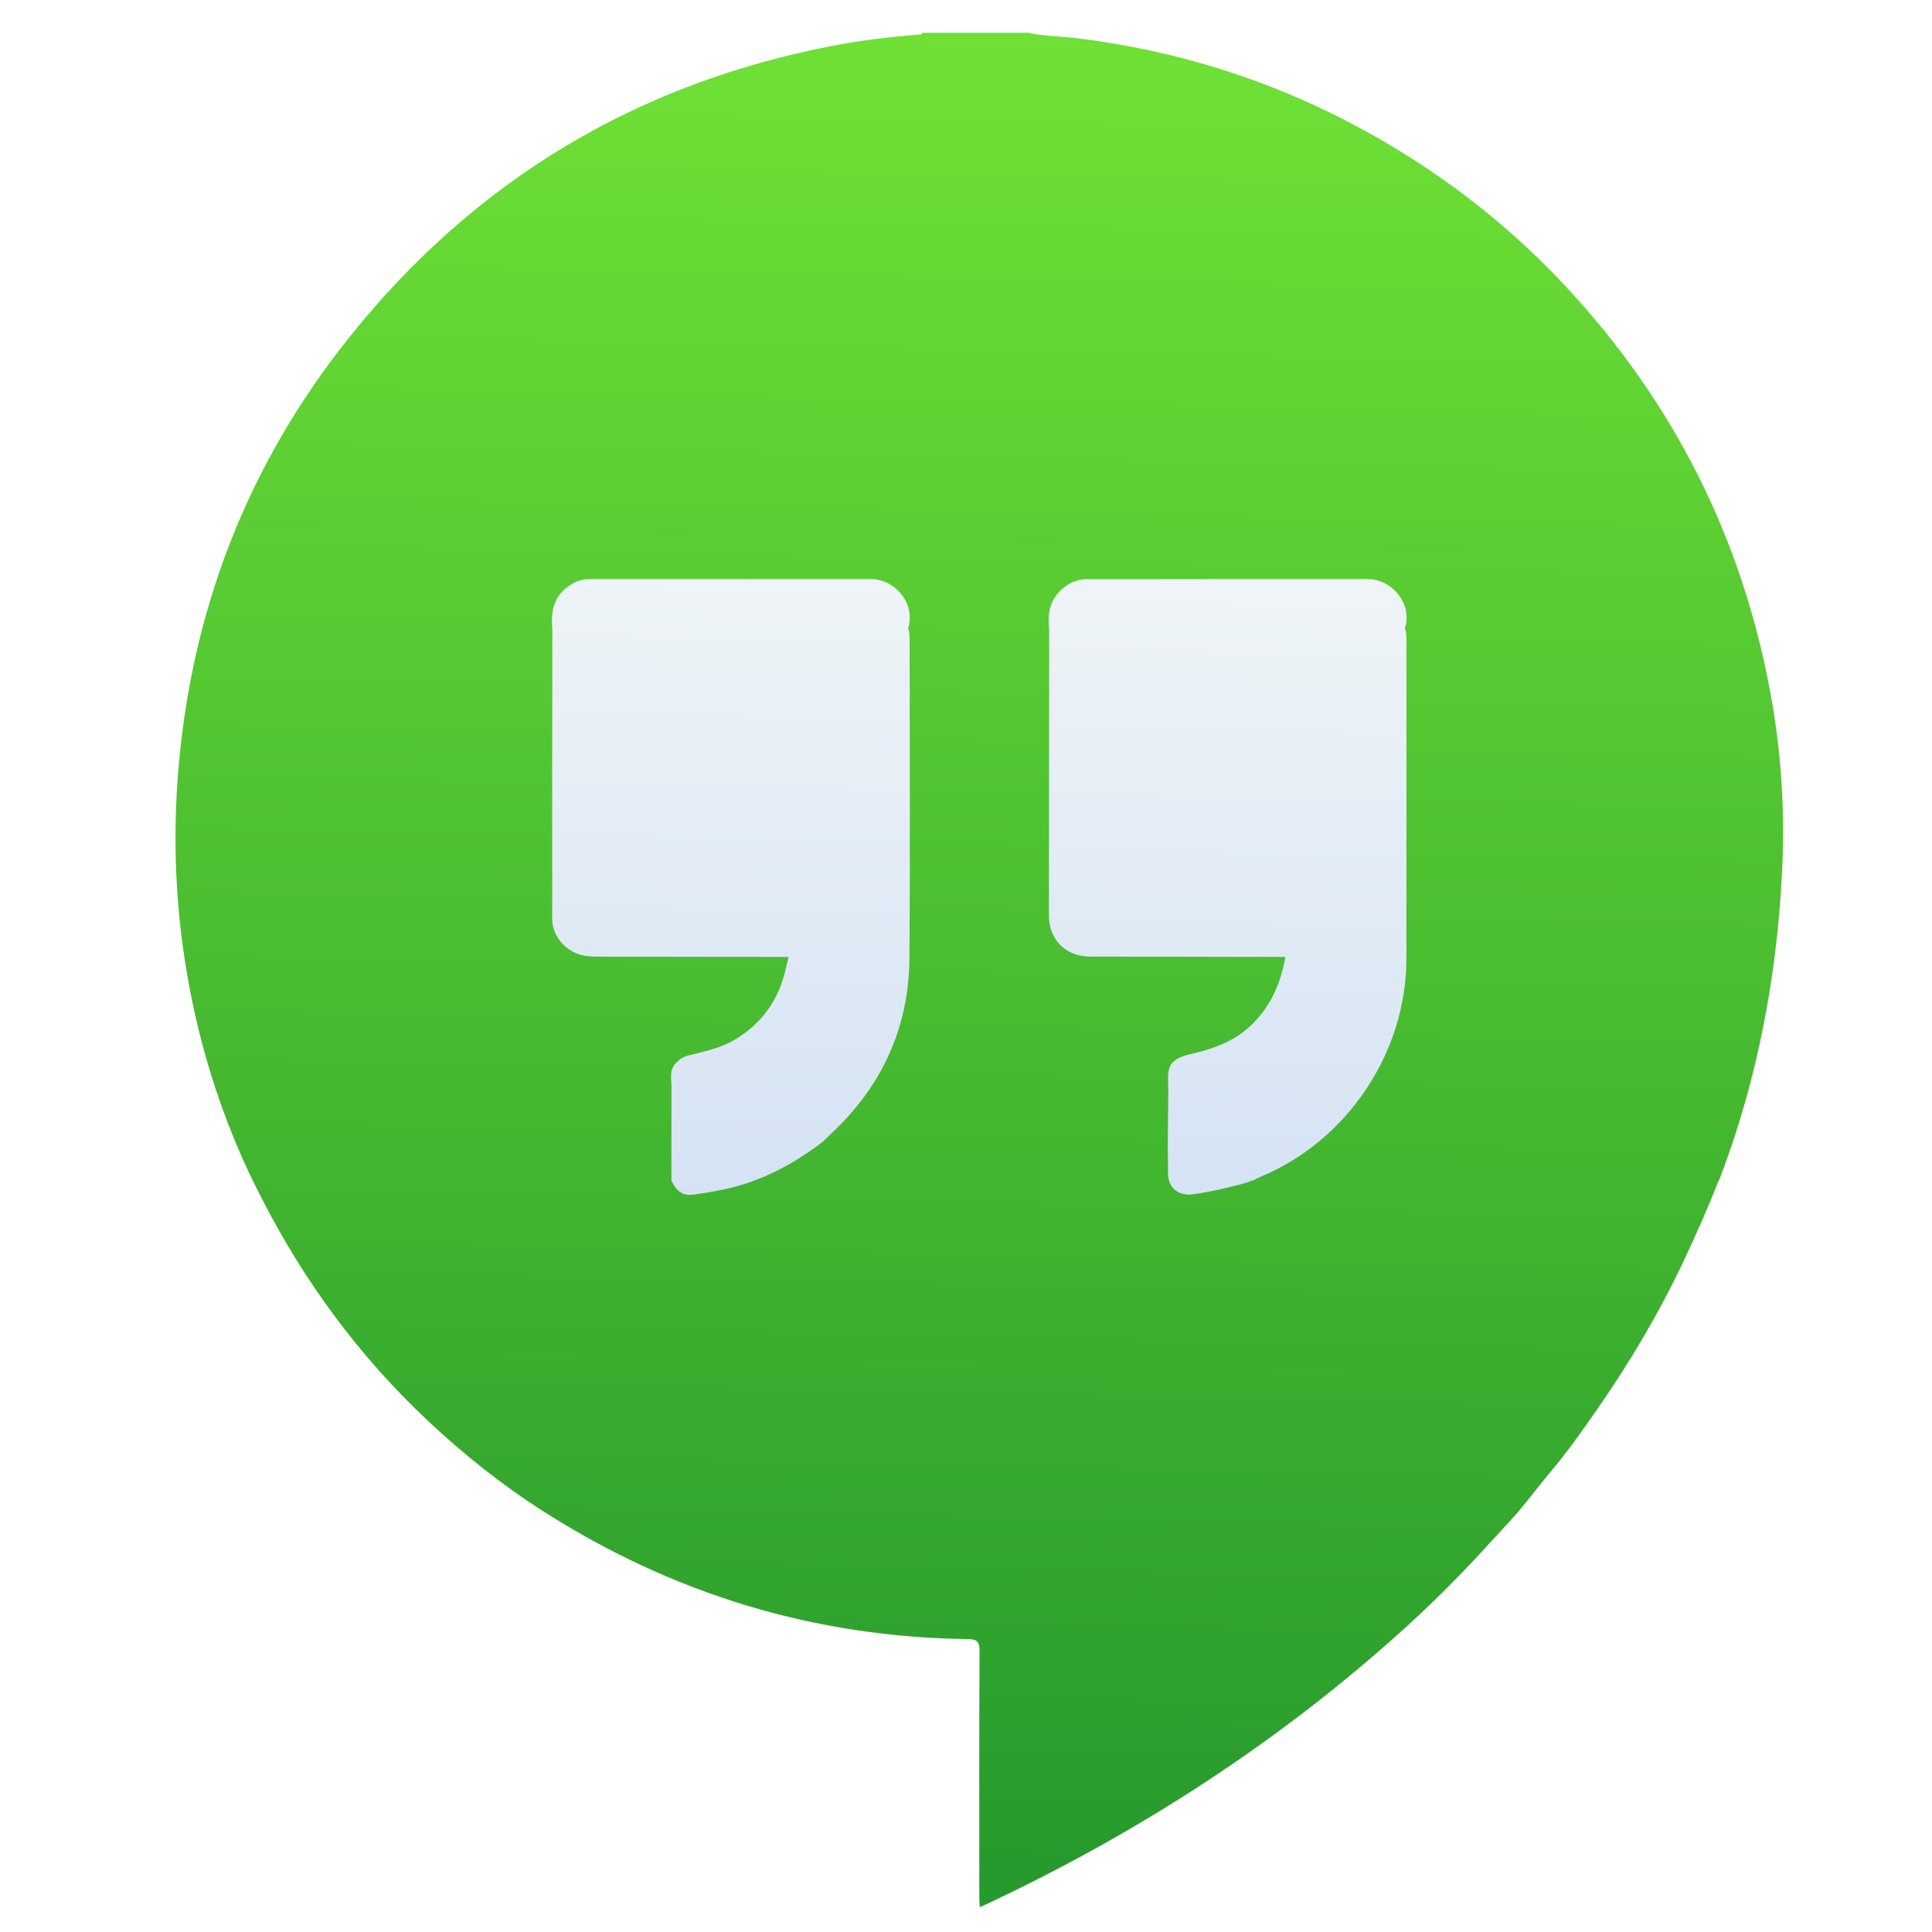
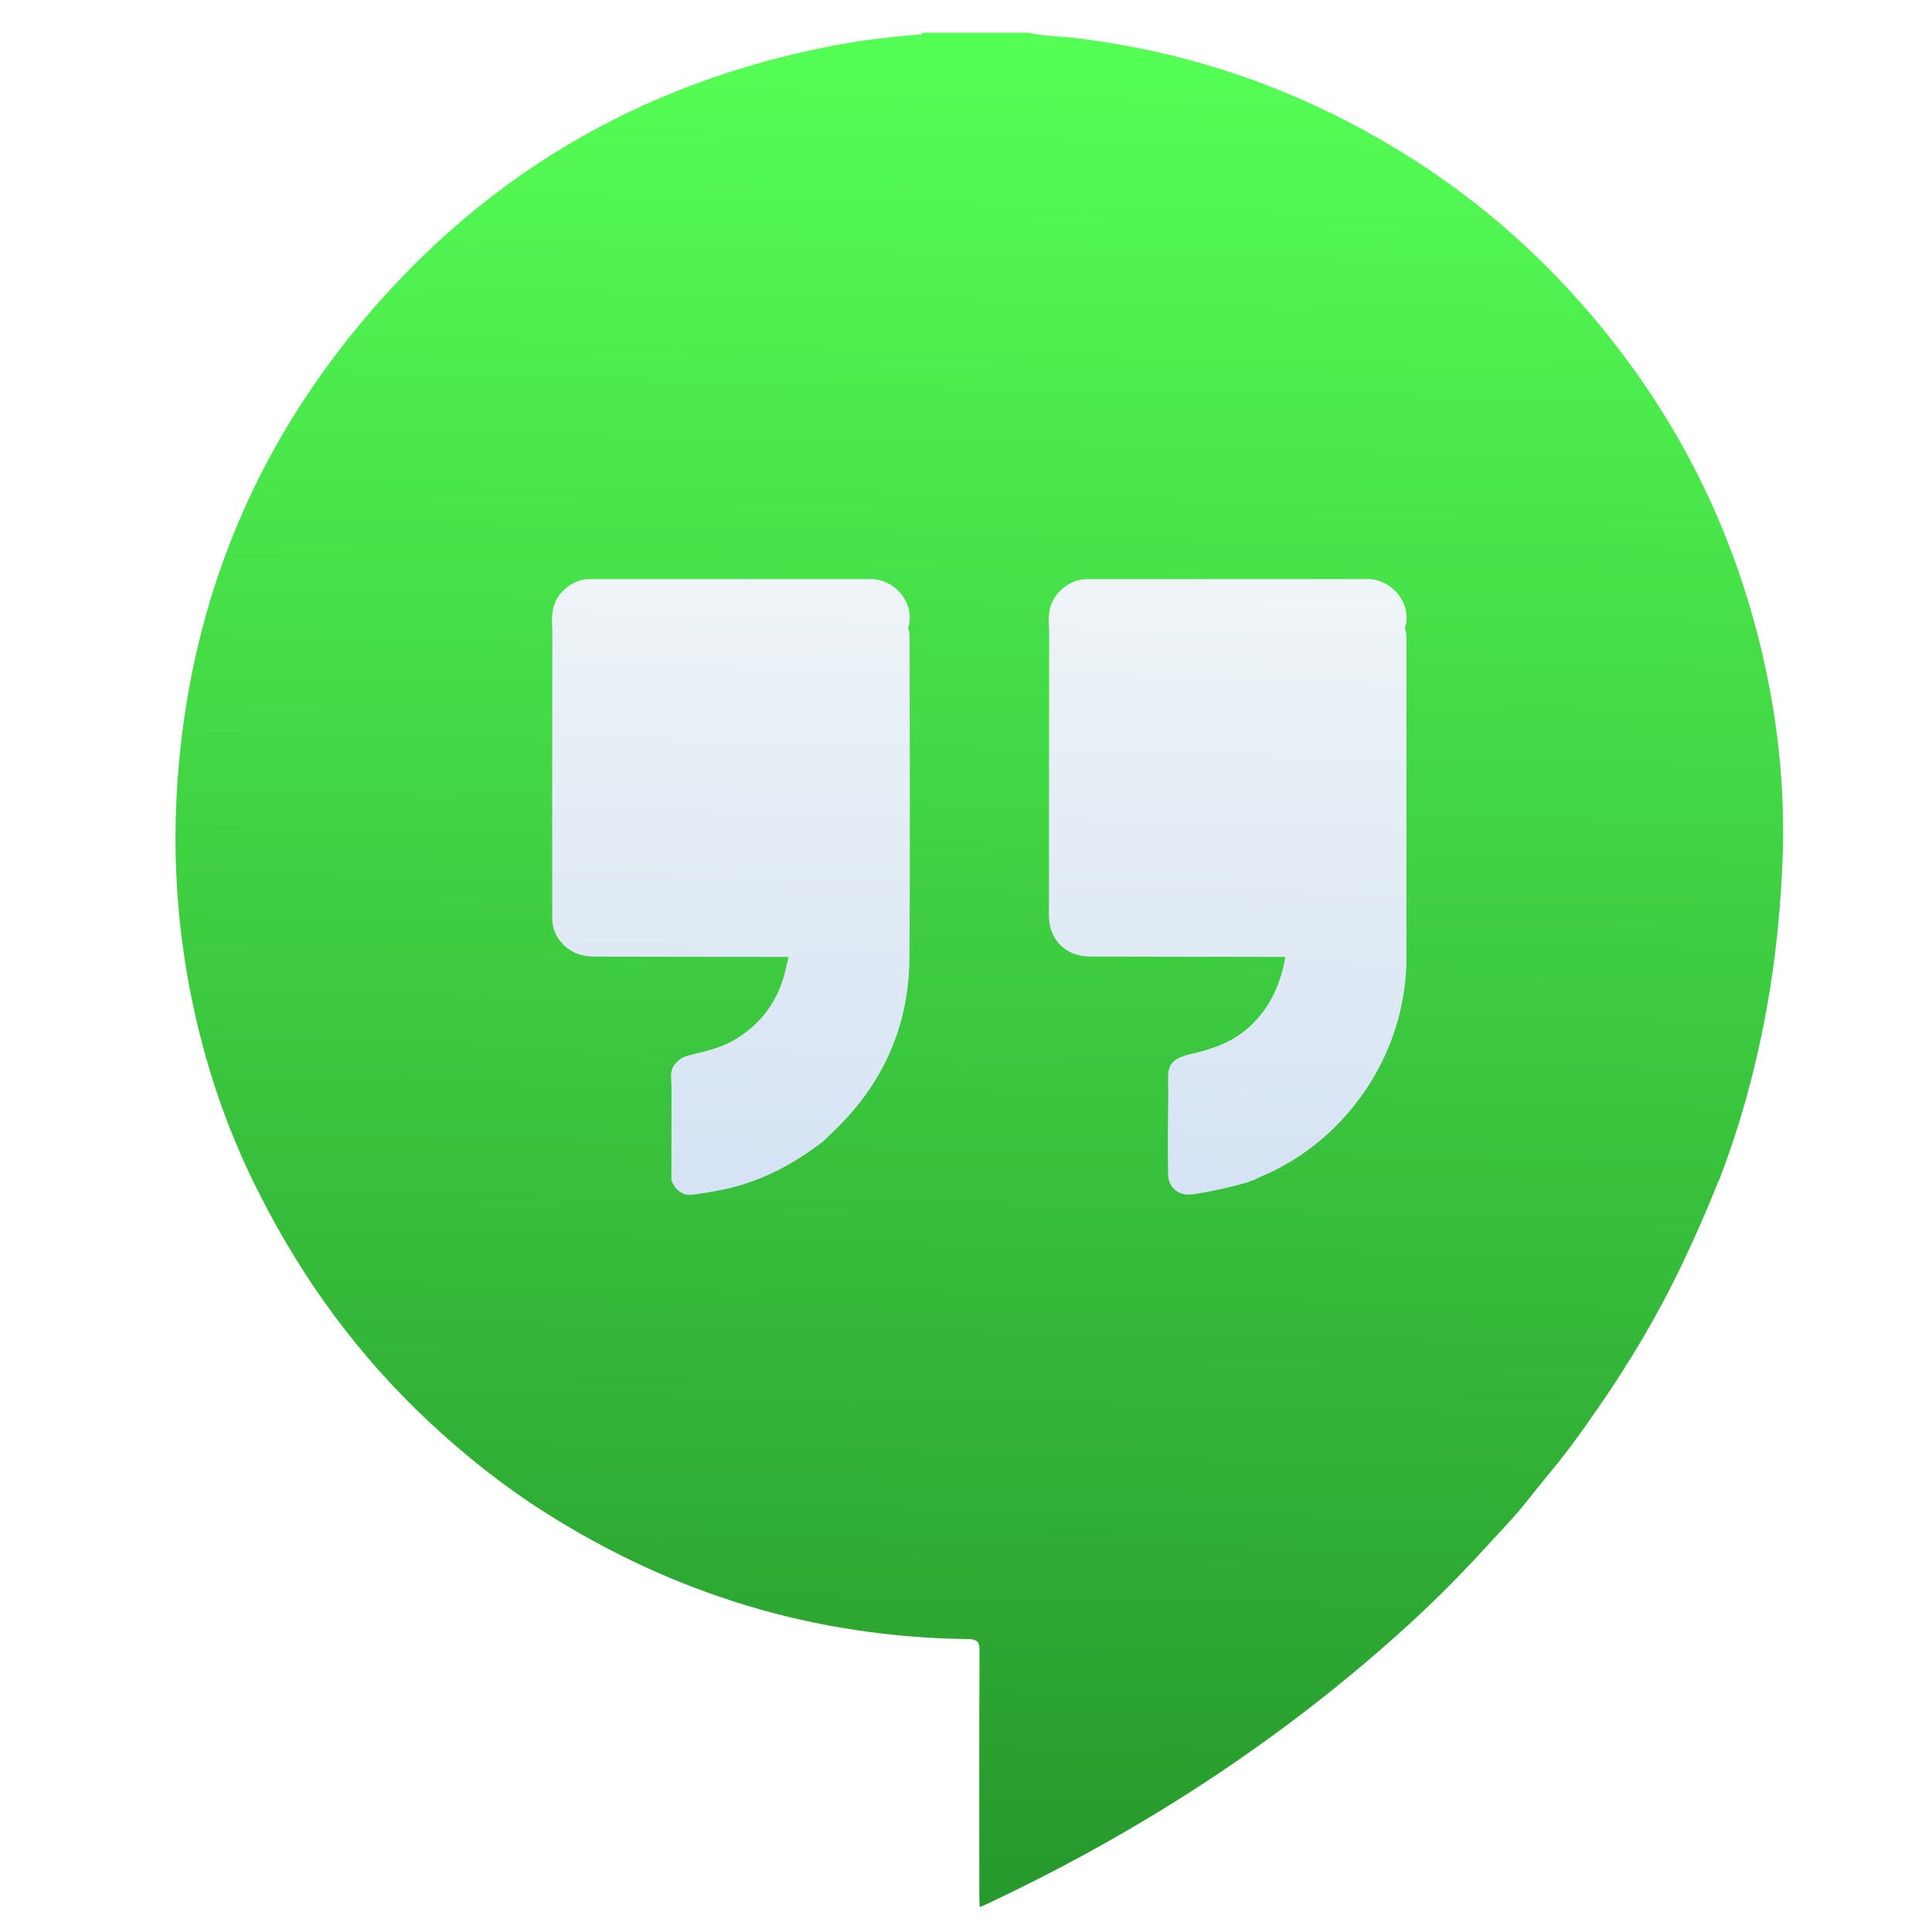
<svg xmlns="http://www.w3.org/2000/svg" xmlns:xlink="http://www.w3.org/1999/xlink" width="48" height="48" id="svg5453" version="1.1">
  <defs id="defs5455">
+     <linearGradient id="linearGradient4191">
+       <stop id="stop4193" offset="0" style="stop-color:#279a2d;stop-opacity:1" />
+       <stop id="stop4195" offset="1" style="stop-color:#55ff55;stop-opacity:1" />
+     </linearGradient>
    <linearGradient id="linearGradient4362">
      <stop style="stop-color:#279a2d;stop-opacity:1" offset="0" id="stop4364" />
      <stop style="stop-color:#6fe135;stop-opacity:1" offset="1" id="stop4366" />
    </linearGradient>
    <linearGradient id="linearGradient3819">
      <stop id="stop3821" offset="0" style="stop-color:#cdddf3;stop-opacity:1" />
      <stop id="stop3823" offset="1" style="stop-color:#fbfdf8;stop-opacity:1" />
    </linearGradient>
    <linearGradient id="linearGradient8311-06">
      <stop id="stop8313-6" style="stop-color:#a9a3d4;stop-opacity:1" offset="0" />
      <stop offset="0.47" style="stop-color:#87baff;stop-opacity:1" id="stop4462" />
      <stop id="stop8315-2" style="stop-color:#89ec85;stop-opacity:1" offset="1" />
    </linearGradient>
    <linearGradient gradientUnits="userSpaceOnUse" y2="23.5" x2="47" y1="23.5" x1="0" id="linearGradient4460" xlink:href="#linearGradient8311-06" />
    <clipPath clipPathUnits="userSpaceOnUse" id="clipPath16">
      <path d="m 73.338,184.027 c -0.086,-0.2 -0.248,-0.192 -0.405,-0.185 l 0,0 c -0.048,0.003 -0.097,0.006 -0.142,0.002 l 0,0 c -2.686,-0.239 -5.363,-0.543 -8.014,-1.046 l 0,0 C 45.39,179.124 29.47,169.606 17.146,154.229 l 0,0 C 7.01,141.584 1.428,127.078 0.222,110.904 l 0,0 C 0.077,108.957 0.003,107.014 0,105.076 l 0,0 0,-0.255 C 0.009,99.045 0.65,93.312 1.922,87.637 l 0,0 c 1.277,-5.7 3.182,-11.206 5.744,-16.47 l 0,0 c 0.225,-0.449 0.448,-0.898 0.676,-1.344 l 0,0 C 12.551,61.535 17.965,54.149 24.751,47.77 l 0,0 c 3.573,-3.358 7.389,-6.395 11.524,-9.02 l 0,0 C 48.939,30.712 62.763,26.497 77.781,26.308 l 0,0 c 0.92,-0.012 1.171,-0.24 1.167,-1.181 l 0,0 C 78.906,17.089 78.923,9.049 78.925,1.011 l 0,0 C 78.926,0.699 78.951,0.388 78.967,0 l 0,0 c 0.26,0.106 0.423,0.166 0.58,0.24 l 0,0 c 15.097,7.093 28.96,16.056 41.319,27.291 l 0,0 c 2.458,2.236 4.811,4.577 7.075,7.015 l 0,0 c 0.969,1.044 1.929,2.106 2.901,3.146 l 0,0 c 1.5,1.605 2.798,3.398 4.212,5.085 l 0,0 c 1.633,1.948 3.099,4.019 4.545,6.103 l 0,0 c 3.198,4.606 6.052,9.411 8.452,14.487 l 0,0 c 1.214,2.567 2.37,5.153 3.393,7.799 l 0,0 c 0.034,0.05 0.08,0.094 0.101,0.148 l 0,0 c 2.788,7.249 4.574,14.749 5.527,22.444 l 0,0 c 0.332,2.68 0.547,5.378 0.682,8.073 l 0,0 c 0.061,1.218 0.092,2.434 0.094,3.648 l 0,0 0,0.265 c -0.008,4.482 -0.415,8.942 -1.226,13.367 l 0,0 c -2.793,15.227 -9.461,28.529 -19.995,39.879 l 0,0 c -4.446,4.792 -9.426,8.956 -14.925,12.491 l 0,0 c -10.241,6.584 -21.399,10.618 -33.498,12.047 l 0,0 c -1.475,0.175 -2.971,0.153 -4.425,0.499 l 0,0 -10.441,0 z m 43.699,-53.638 c 2.435,0.004 4.453,-2.453 3.673,-4.856 l 0,0 c 0.185,-0.454 0.153,-0.932 0.153,-1.407 l 0,0 c 0,-10.335 0.004,-20.67 -0.003,-31.006 l 0,0 C 120.852,83.886 115.066,75.247 106.537,71.7 l 0,0 c -0.217,-0.09 -0.422,-0.208 -0.631,-0.315 l 0,0 c 0.146,-0.182 0.321,-0.237 0.505,-0.246 l 0,0 c 0.006,0 0.012,0 0.018,0 l 0,0 c -0.006,0 -0.012,0 -0.018,0 l 0,0 c -0.184,0.009 -0.36,0.064 -0.506,0.246 l 0,0 c -0.116,-0.031 -0.233,-0.065 -0.351,-0.097 l 0,0 c -0.066,-0.038 -0.132,-0.076 -0.199,-0.113 l 0,0 c -1.782,-0.504 -3.58,-0.922 -5.418,-1.192 l 0,0 c -1.403,-0.206 -2.462,0.586 -2.479,1.996 l 0,0 c -0.012,0.989 -0.02,1.978 -0.028,2.968 l 0,0 c 0.016,1.77 0.034,3.541 0.05,5.311 l 0,0 c -0.008,0.39 -0.024,0.78 -0.023,1.169 l 0,0 c 0.002,1.36 0.527,1.933 2.216,2.32 l 0,0 c 2.144,0.491 4.162,1.182 5.83,2.732 l 0,0 c 2.003,1.861 3.015,4.182 3.474,6.806 l 0,0 c -5.784,0.012 -11.567,0.022 -17.352,0.033 l 0,0 c -0.209,0 -0.42,-0.001 -0.63,-0.002 l 0,0 c -0.419,-0.001 -0.838,-0.002 -1.257,0.005 l 0,0 c -2.363,0.04 -3.98,1.672 -3.979,4.047 l 0,0 c 0.003,9.35 0.016,18.701 0.024,28.053 l 0,0 c 0,0.089 -0.01,0.179 -0.016,0.268 l 0,0 c -0.182,1.75 0.322,3.184 1.876,4.158 l 0,0 c 0.605,0.378 1.261,0.536 1.957,0.536 l 0,0 c 3.834,0.002 7.669,10e-4 11.504,10e-4 l 0,0 c 5.311,0 10.622,0 15.933,0.005 m -48.782,0 c 2.437,0.004 4.454,-2.453 3.674,-4.856 l 0,0 c 0.189,-0.454 0.154,-0.933 0.154,-1.408 l 0,0 c 0.002,-10.318 0.059,-20.638 -0.018,-30.955 l 0,0 C 72.014,86.324 69.348,80.564 64.337,75.894 l 0,0 C 64.076,75.651 63.823,75.398 63.566,75.15 l 0,0 c -2.601,-1.99 -5.412,-3.56 -8.597,-4.423 l 0,0 c -1.355,-0.368 -2.737,-0.578 -4.118,-0.781 l 0,0 c -1.068,-0.156 -1.763,0.437 -2.162,1.402 l 0,0 c 0.004,2.97 0.006,5.938 0.011,8.908 l 0,0 c 0.05,0.874 -0.3,1.81 0.4,2.582 l 0,0 c 0.347,0.381 0.74,0.642 1.271,0.777 l 0,0 c 1.555,0.391 3.131,0.704 4.548,1.549 l 0,0 c 2.609,1.556 4.232,3.804 4.951,6.733 l 0,0 c 0.113,0.461 0.219,0.925 0.327,1.388 l 0,0 c -6.262,0.012 -12.524,0.023 -18.785,0.031 l 0,0 c -0.542,10e-4 -1.077,0.02 -1.603,0.166 l 0,0 c -1.596,0.444 -2.818,1.9 -2.82,3.545 l 0,0 c -0.012,9.468 0.006,18.937 0.013,28.406 l 0,0 c -0.132,1.512 10e-4,2.93 1.274,4.011 l 0,0 c 0.691,0.585 1.45,0.941 2.358,0.941 l 0,0 c 3.187,0 6.374,0 9.561,0 l 0,0 c 2.128,-0.001 4.257,-0.001 6.385,-0.001 l 0,0 c 3.892,0 7.783,0.001 11.675,0.005" id="path18" />
    </clipPath>
    <linearGradient xlink:href="#linearGradient4362" id="linearGradient4368" x1="72.592" y1="4.607" x2="76.368" y2="183.864" gradientUnits="userSpaceOnUse" />
-     <linearGradient xlink:href="#linearGradient3819" id="linearGradient4378" x1="84.531" y1="1041.309" x2="85.19" y2="1016.945" gradientUnits="userSpaceOnUse" gradientTransform="translate(-66.50503,-5.267725)" />
-     <linearGradient xlink:href="#linearGradient4362" id="linearGradient4292" gradientUnits="userSpaceOnUse" x1="72.592" y1="4.607" x2="76.368" y2="183.864" />
+     <linearGradient xlink:href="#linearGradient3819" id="linearGradient4378" x1="84.531" y1="1041.309" x2="85.19" y2="1016.945" gradientUnits="userSpaceOnUse" gradientTransform="translate(-66.85634,-5.267725)" />
+     <linearGradient xlink:href="#linearGradient4191" id="linearGradient4292" gradientUnits="userSpaceOnUse" x1="72.592" y1="4.607" x2="76.368" y2="183.864" />
    <linearGradient xlink:href="#linearGradient4362" id="linearGradient4294" gradientUnits="userSpaceOnUse" x1="72.592" y1="4.607" x2="76.368" y2="183.864" />
  </defs>
  <g id="layer1" transform="translate(-384.5714,-499.798)">
    <g transform="translate(392.244,-502.5166)" id="layer1-4">
      <g transform="matrix(1.138587,0,0,1.138587,-3.456204,-142.8028)" id="g4413" style="stroke-width:1.317;stroke-miterlimit:4;stroke-dasharray:none">
-         <g id="g4284" transform="translate(-0.3513126,0)">
-           <ellipse ry="13.499" rx="13.992" cy="1023.859" cx="19.179" id="path4370" style="opacity:1;fill:url(#linearGradient4378);fill-opacity:1;stroke:none;stroke-width:0.1;stroke-linecap:round;stroke-linejoin:round;stroke-miterlimit:4;stroke-dasharray:none;stroke-dashoffset:0;stroke-opacity:1" />
-           <g transform="matrix(0.2222352,0,0,-0.2222352,0.4774546,1047.348)" id="g12">
-             <g clip-path="url(#clipPath16)" id="g14">
-               <g style="fill:url(#linearGradient4368);fill-opacity:1" id="g20">
-                 <g style="fill:url(#linearGradient4294);fill-opacity:1" id="g22">
-                   <path id="path32" style="fill:url(#linearGradient4292);fill-opacity:1;stroke:none" d="m 73.338,184.027 c -0.086,-0.2 -0.248,-0.192 -0.405,-0.185 l 0,0 c -0.048,0.003 -0.097,0.006 -0.142,0.002 l 0,0 c -2.686,-0.239 -5.363,-0.543 -8.014,-1.046 l 0,0 C 45.39,179.124 29.47,169.606 17.146,154.229 l 0,0 C 7.01,141.584 1.428,127.078 0.222,110.904 l 0,0 C 0.077,108.957 0.003,107.014 0,105.076 l 0,0 0,-0.255 C 0.009,99.045 0.65,93.312 1.922,87.637 l 0,0 c 1.277,-5.7 3.182,-11.206 5.744,-16.47 l 0,0 c 0.225,-0.449 0.448,-0.898 0.676,-1.344 l 0,0 C 12.551,61.535 17.965,54.149 24.751,47.77 l 0,0 c 3.573,-3.358 7.389,-6.395 11.524,-9.02 l 0,0 C 48.939,30.712 62.763,26.497 77.781,26.308 l 0,0 c 0.92,-0.012 1.171,-0.24 1.167,-1.181 l 0,0 C 78.906,17.089 78.923,9.049 78.925,1.011 l 0,0 C 78.926,0.699 78.951,0.388 78.967,0 l 0,0 c 0.26,0.106 0.423,0.166 0.58,0.24 l 0,0 c 15.097,7.093 28.96,16.056 41.319,27.291 l 0,0 c 2.458,2.236 4.811,4.577 7.075,7.015 l 0,0 c 0.969,1.044 1.929,2.106 2.901,3.146 l 0,0 c 1.5,1.605 2.798,3.398 4.212,5.085 l 0,0 c 1.633,1.948 3.099,4.019 4.545,6.103 l 0,0 c 3.198,4.606 6.052,9.411 8.452,14.487 l 0,0 c 1.214,2.567 2.37,5.153 3.393,7.799 l 0,0 c 0.034,0.05 0.08,0.094 0.101,0.148 l 0,0 c 2.788,7.249 4.574,14.749 5.527,22.444 l 0,0 c 0.332,2.68 0.547,5.378 0.682,8.073 l 0,0 c 0.061,1.218 0.092,2.434 0.094,3.648 l 0,0 0,0.265 c -0.008,4.482 -0.415,8.942 -1.226,13.367 l 0,0 c -2.793,15.227 -9.461,28.529 -19.995,39.879 l 0,0 c -4.446,4.792 -9.426,8.956 -14.925,12.491 l 0,0 c -10.241,6.584 -21.399,10.618 -33.498,12.047 l 0,0 c -1.475,0.175 -2.971,0.153 -4.425,0.499 l 0,0 -10.441,0 z m 43.699,-53.638 c 2.435,0.004 4.453,-2.453 3.673,-4.856 l 0,0 c 0.185,-0.454 0.153,-0.932 0.153,-1.407 l 0,0 c 0,-10.335 0.004,-20.67 -0.003,-31.006 l 0,0 C 120.852,83.886 115.066,75.247 106.537,71.7 l 0,0 c -0.217,-0.09 -0.422,-0.208 -0.631,-0.315 l 0,0 c 0.146,-0.182 0.321,-0.237 0.505,-0.246 l 0,0 c 0.006,0 0.012,0 0.018,0 l 0,0 c -0.006,0 -0.012,0 -0.018,0 l 0,0 c -0.184,0.009 -0.36,0.064 -0.506,0.246 l 0,0 c -0.116,-0.031 -0.233,-0.065 -0.351,-0.097 l 0,0 c -0.066,-0.038 -0.132,-0.076 -0.199,-0.113 l 0,0 c -1.782,-0.504 -3.58,-0.922 -5.418,-1.192 l 0,0 c -1.403,-0.206 -2.462,0.586 -2.479,1.996 l 0,0 c -0.012,0.989 -0.02,1.978 -0.028,2.968 l 0,0 c 0.016,1.77 0.034,3.541 0.05,5.311 l 0,0 c -0.008,0.39 -0.024,0.78 -0.023,1.169 l 0,0 c 0.002,1.36 0.527,1.933 2.216,2.32 l 0,0 c 2.144,0.491 4.162,1.182 5.83,2.732 l 0,0 c 2.003,1.861 3.015,4.182 3.474,6.806 l 0,0 c -5.784,0.012 -11.567,0.022 -17.352,0.033 l 0,0 c -0.209,0 -0.42,-0.001 -0.63,-0.002 l 0,0 c -0.419,-0.001 -0.838,-0.002 -1.257,0.005 l 0,0 c -2.363,0.04 -3.98,1.672 -3.979,4.047 l 0,0 c 0.003,9.35 0.016,18.701 0.024,28.053 l 0,0 c 0,0.089 -0.01,0.179 -0.016,0.268 l 0,0 c -0.182,1.75 0.322,3.184 1.876,4.158 l 0,0 c 0.605,0.378 1.261,0.536 1.957,0.536 l 0,0 c 3.834,0.002 7.669,10e-4 11.504,10e-4 l 0,0 c 5.311,0 10.622,0 15.933,0.005 m -48.782,0 c 2.437,0.004 4.454,-2.453 3.674,-4.856 l 0,0 c 0.189,-0.454 0.154,-0.933 0.154,-1.408 l 0,0 c 0.002,-10.318 0.059,-20.638 -0.018,-30.955 l 0,0 C 72.014,86.324 69.348,80.564 64.337,75.894 l 0,0 C 64.076,75.651 63.823,75.398 63.566,75.15 l 0,0 c -2.601,-1.99 -5.412,-3.56 -8.597,-4.423 l 0,0 c -1.355,-0.368 -2.737,-0.578 -4.118,-0.781 l 0,0 c -1.068,-0.156 -1.763,0.437 -2.162,1.402 l 0,0 c 0.004,2.97 0.006,5.938 0.011,8.908 l 0,0 c 0.05,0.874 -0.3,1.81 0.4,2.582 l 0,0 c 0.347,0.381 0.74,0.642 1.271,0.777 l 0,0 c 1.555,0.391 3.131,0.704 4.548,1.549 l 0,0 c 2.609,1.556 4.232,3.804 4.951,6.733 l 0,0 c 0.113,0.461 0.219,0.925 0.327,1.388 l 0,0 c -6.262,0.012 -12.524,0.023 -18.785,0.031 l 0,0 c -0.542,10e-4 -1.077,0.02 -1.603,0.166 l 0,0 c -1.596,0.444 -2.818,1.9 -2.82,3.545 l 0,0 c -0.012,9.468 0.006,18.937 0.013,28.406 l 0,0 c -0.132,1.512 10e-4,2.93 1.274,4.011 l 0,0 c 0.691,0.585 1.45,0.941 2.358,0.941 l 0,0 c 3.187,0 6.374,0 9.561,0 l 0,0 c 2.128,-0.001 4.257,-0.001 6.385,-0.001 l 0,0 c 3.892,0 7.783,0.001 11.675,0.005" />
-                 </g>
+         <ellipse style="opacity:1;fill:url(#linearGradient4378);fill-opacity:1;stroke:none;stroke-width:0.1;stroke-linecap:round;stroke-linejoin:round;stroke-miterlimit:4;stroke-dasharray:none;stroke-dashoffset:0;stroke-opacity:1" id="path4370" cx="18.827" cy="1023.859" rx="13.992" ry="13.499" />
+         <g id="g12" transform="matrix(0.2222352,0,0,-0.2222352,0.126142,1047.348)">
+           <g id="g14" clip-path="url(#clipPath16)">
+             <g id="g20" style="fill:url(#linearGradient4368);fill-opacity:1">
+               <g id="g22" style="fill:url(#linearGradient4294);fill-opacity:1">
+                 <path d="m 73.338,184.027 c -0.086,-0.2 -0.248,-0.192 -0.405,-0.185 l 0,0 c -0.048,0.003 -0.097,0.006 -0.142,0.002 l 0,0 c -2.686,-0.239 -5.363,-0.543 -8.014,-1.046 l 0,0 C 45.39,179.124 29.47,169.606 17.146,154.229 l 0,0 C 7.01,141.584 1.428,127.078 0.222,110.904 l 0,0 C 0.077,108.957 0.003,107.014 0,105.076 l 0,0 0,-0.255 C 0.009,99.045 0.65,93.312 1.922,87.637 l 0,0 c 1.277,-5.7 3.182,-11.206 5.744,-16.47 l 0,0 c 0.225,-0.449 0.448,-0.898 0.676,-1.344 l 0,0 C 12.551,61.535 17.965,54.149 24.751,47.77 l 0,0 c 3.573,-3.358 7.389,-6.395 11.524,-9.02 l 0,0 C 48.939,30.712 62.763,26.497 77.781,26.308 l 0,0 c 0.92,-0.012 1.171,-0.24 1.167,-1.181 l 0,0 C 78.906,17.089 78.923,9.049 78.925,1.011 l 0,0 C 78.926,0.699 78.951,0.388 78.967,0 l 0,0 c 0.26,0.106 0.423,0.166 0.58,0.24 l 0,0 c 15.097,7.093 28.96,16.056 41.319,27.291 l 0,0 c 2.458,2.236 4.811,4.577 7.075,7.015 l 0,0 c 0.969,1.044 1.929,2.106 2.901,3.146 l 0,0 c 1.5,1.605 2.798,3.398 4.212,5.085 l 0,0 c 1.633,1.948 3.099,4.019 4.545,6.103 l 0,0 c 3.198,4.606 6.052,9.411 8.452,14.487 l 0,0 c 1.214,2.567 2.37,5.153 3.393,7.799 l 0,0 c 0.034,0.05 0.08,0.094 0.101,0.148 l 0,0 c 2.788,7.249 4.574,14.749 5.527,22.444 l 0,0 c 0.332,2.68 0.547,5.378 0.682,8.073 l 0,0 c 0.061,1.218 0.092,2.434 0.094,3.648 l 0,0 0,0.265 c -0.008,4.482 -0.415,8.942 -1.226,13.367 l 0,0 c -2.793,15.227 -9.461,28.529 -19.995,39.879 l 0,0 c -4.446,4.792 -9.426,8.956 -14.925,12.491 l 0,0 c -10.241,6.584 -21.399,10.618 -33.498,12.047 l 0,0 c -1.475,0.175 -2.971,0.153 -4.425,0.499 l 0,0 -10.441,0 z m 43.699,-53.638 c 2.435,0.004 4.453,-2.453 3.673,-4.856 l 0,0 c 0.185,-0.454 0.153,-0.932 0.153,-1.407 l 0,0 c 0,-10.335 0.004,-20.67 -0.003,-31.006 l 0,0 C 120.852,83.886 115.066,75.247 106.537,71.7 l 0,0 c -0.217,-0.09 -0.422,-0.208 -0.631,-0.315 l 0,0 c 0.146,-0.182 0.321,-0.237 0.505,-0.246 l 0,0 c 0.006,0 0.012,0 0.018,0 l 0,0 c -0.006,0 -0.012,0 -0.018,0 l 0,0 c -0.184,0.009 -0.36,0.064 -0.506,0.246 l 0,0 c -0.116,-0.031 -0.233,-0.065 -0.351,-0.097 l 0,0 c -0.066,-0.038 -0.132,-0.076 -0.199,-0.113 l 0,0 c -1.782,-0.504 -3.58,-0.922 -5.418,-1.192 l 0,0 c -1.403,-0.206 -2.462,0.586 -2.479,1.996 l 0,0 c -0.012,0.989 -0.02,1.978 -0.028,2.968 l 0,0 c 0.016,1.77 0.034,3.541 0.05,5.311 l 0,0 c -0.008,0.39 -0.024,0.78 -0.023,1.169 l 0,0 c 0.002,1.36 0.527,1.933 2.216,2.32 l 0,0 c 2.144,0.491 4.162,1.182 5.83,2.732 l 0,0 c 2.003,1.861 3.015,4.182 3.474,6.806 l 0,0 c -5.784,0.012 -11.567,0.022 -17.352,0.033 l 0,0 c -0.209,0 -0.42,-0.001 -0.63,-0.002 l 0,0 c -0.419,-0.001 -0.838,-0.002 -1.257,0.005 l 0,0 c -2.363,0.04 -3.98,1.672 -3.979,4.047 l 0,0 c 0.003,9.35 0.016,18.701 0.024,28.053 l 0,0 c 0,0.089 -0.01,0.179 -0.016,0.268 l 0,0 c -0.182,1.75 0.322,3.184 1.876,4.158 l 0,0 c 0.605,0.378 1.261,0.536 1.957,0.536 l 0,0 c 3.834,0.002 7.669,10e-4 11.504,10e-4 l 0,0 c 5.311,0 10.622,0 15.933,0.005 m -48.782,0 c 2.437,0.004 4.454,-2.453 3.674,-4.856 l 0,0 c 0.189,-0.454 0.154,-0.933 0.154,-1.408 l 0,0 c 0.002,-10.318 0.059,-20.638 -0.018,-30.955 l 0,0 C 72.014,86.324 69.348,80.564 64.337,75.894 l 0,0 C 64.076,75.651 63.823,75.398 63.566,75.15 l 0,0 c -2.601,-1.99 -5.412,-3.56 -8.597,-4.423 l 0,0 c -1.355,-0.368 -2.737,-0.578 -4.118,-0.781 l 0,0 c -1.068,-0.156 -1.763,0.437 -2.162,1.402 l 0,0 c 0.004,2.97 0.006,5.938 0.011,8.908 l 0,0 c 0.05,0.874 -0.3,1.81 0.4,2.582 l 0,0 c 0.347,0.381 0.74,0.642 1.271,0.777 l 0,0 c 1.555,0.391 3.131,0.704 4.548,1.549 l 0,0 c 2.609,1.556 4.232,3.804 4.951,6.733 l 0,0 c 0.113,0.461 0.219,0.925 0.327,1.388 l 0,0 c -6.262,0.012 -12.524,0.023 -18.785,0.031 l 0,0 c -0.542,10e-4 -1.077,0.02 -1.603,0.166 l 0,0 c -1.596,0.444 -2.818,1.9 -2.82,3.545 l 0,0 c -0.012,9.468 0.006,18.937 0.013,28.406 l 0,0 c -0.132,1.512 10e-4,2.93 1.274,4.011 l 0,0 c 0.691,0.585 1.45,0.941 2.358,0.941 l 0,0 c 3.187,0 6.374,0 9.561,0 l 0,0 c 2.128,-0.001 4.257,-0.001 6.385,-0.001 l 0,0 c 3.892,0 7.783,0.001 11.675,0.005" style="fill:url(#linearGradient4292);fill-opacity:1;stroke:none" id="path32" />
              </g>
            </g>
          </g>
        </g>
      </g>
      <g style="fill:url(#linearGradient4460);fill-opacity:1" transform="matrix(0.4879688,0,0,0.4879688,21.35672,1026.898)" id="g3" />
    </g>
  </g>
</svg>
